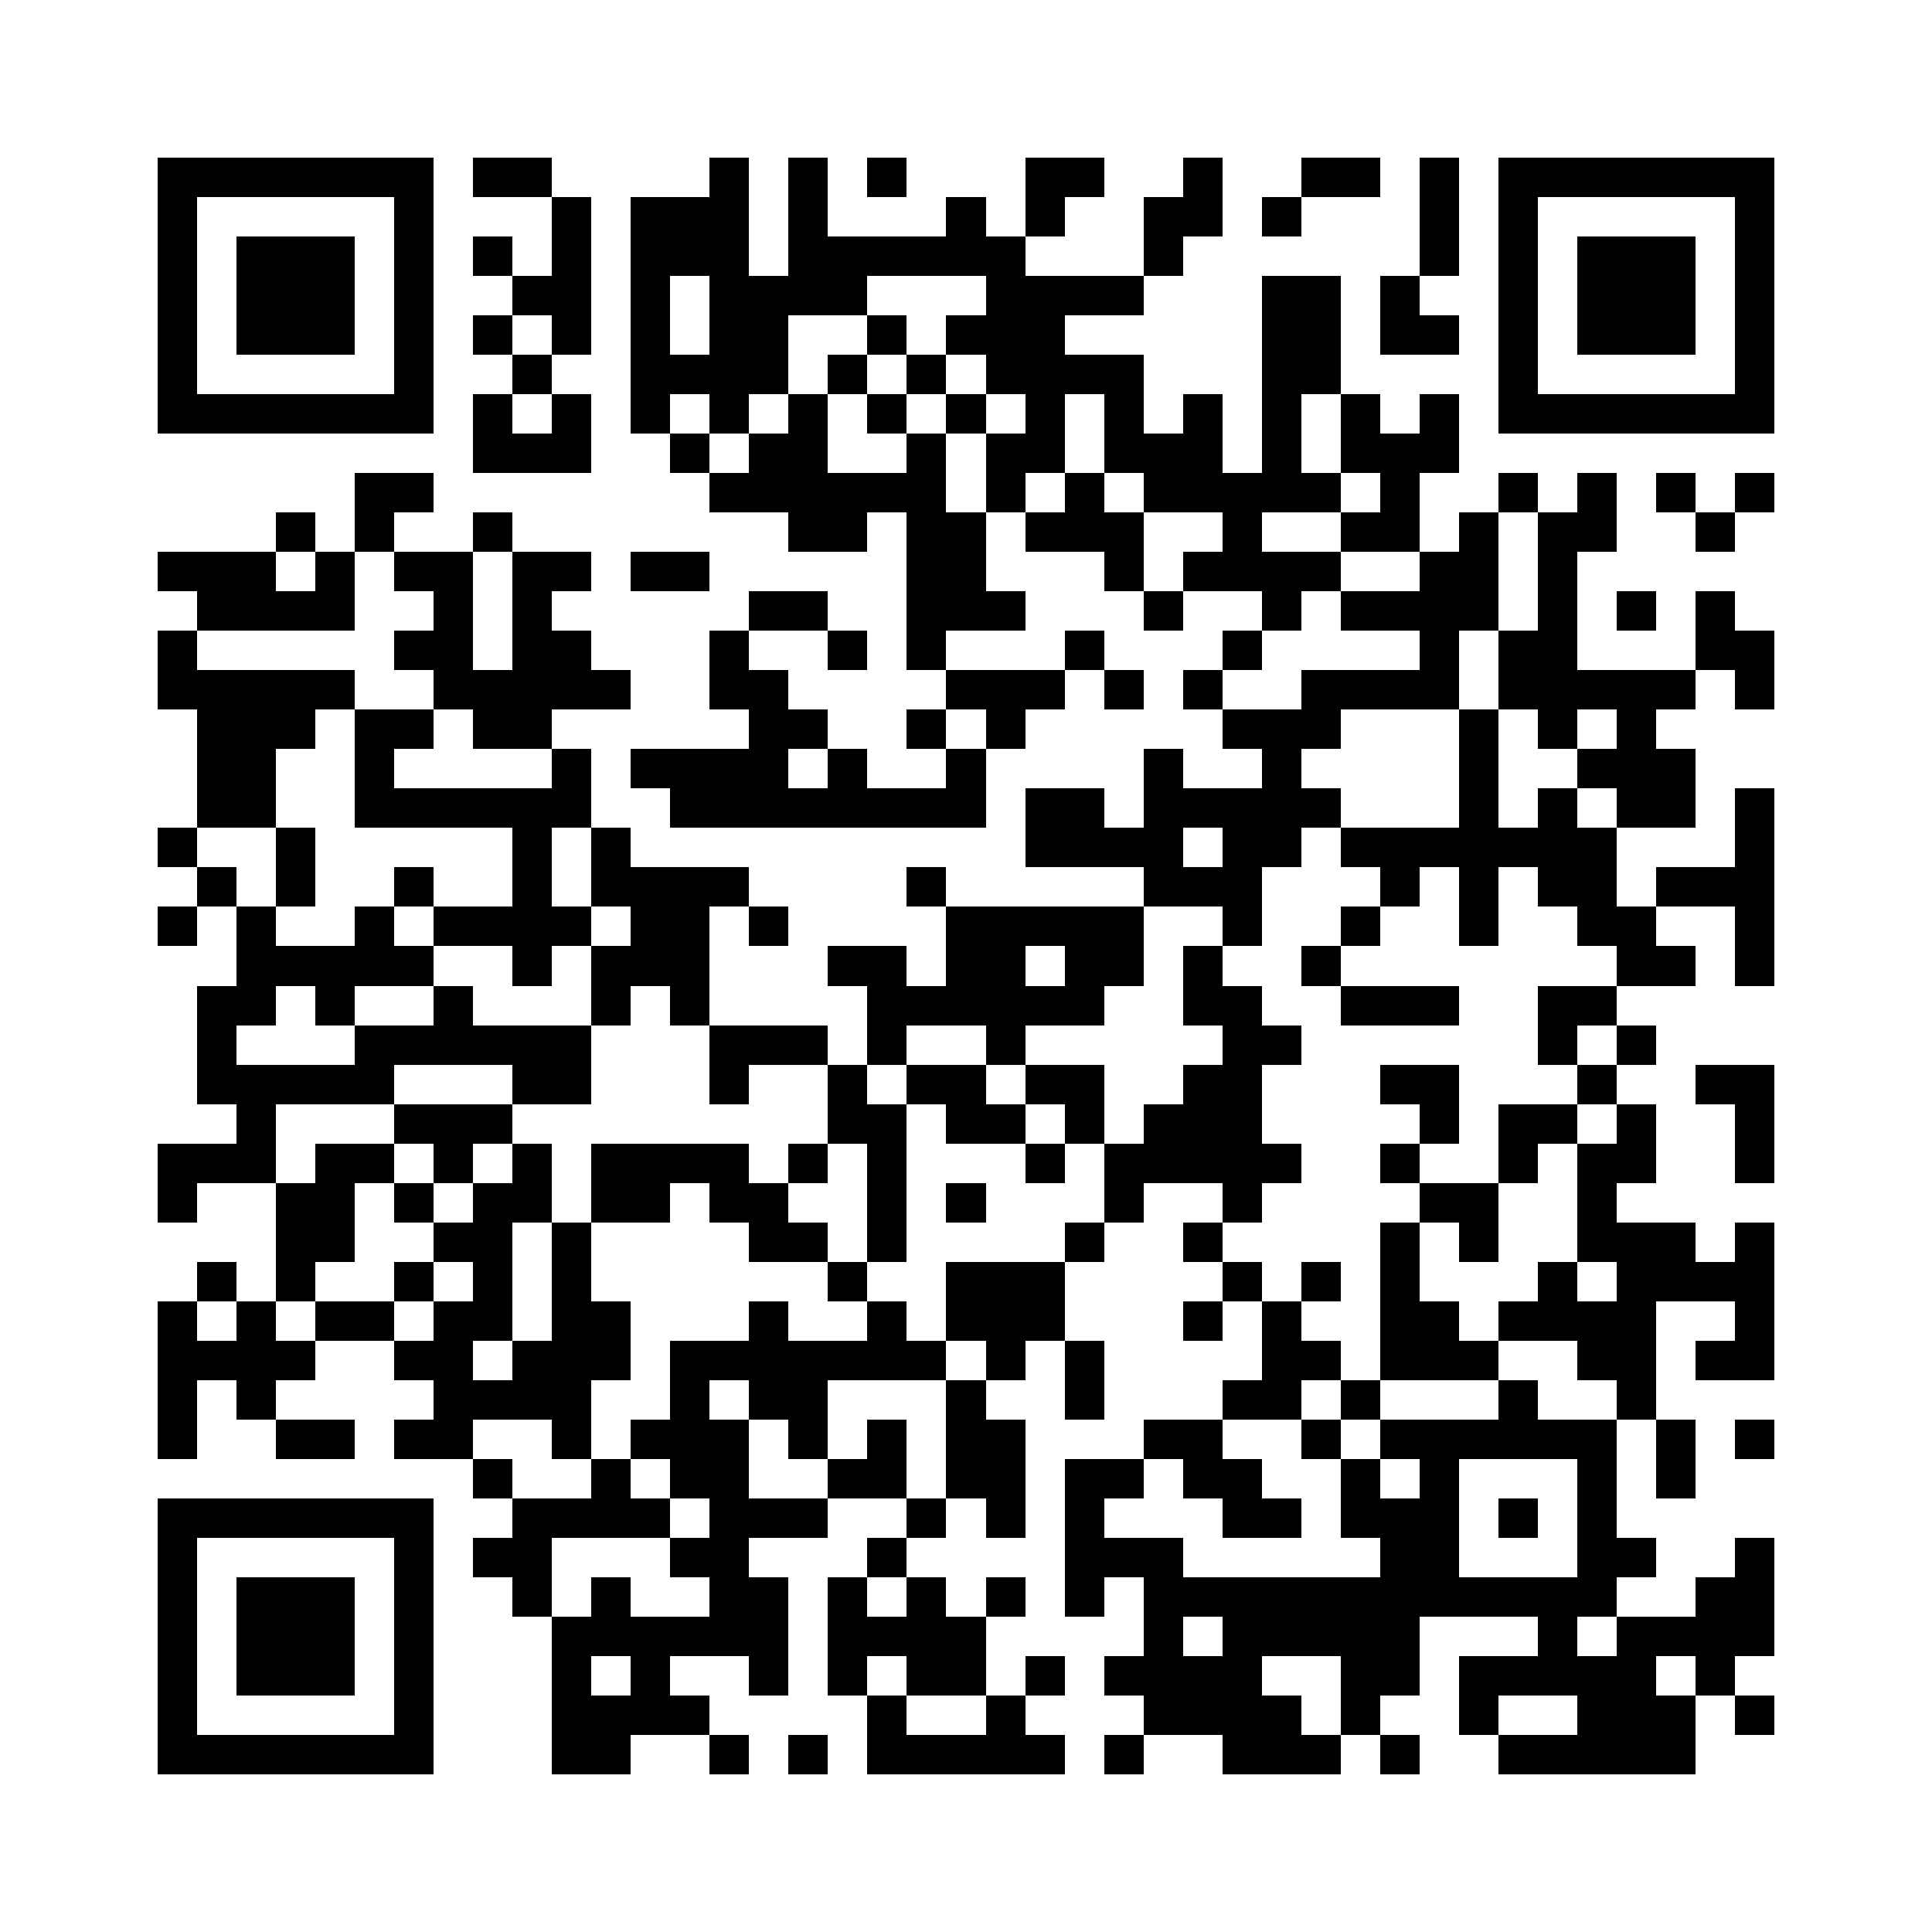
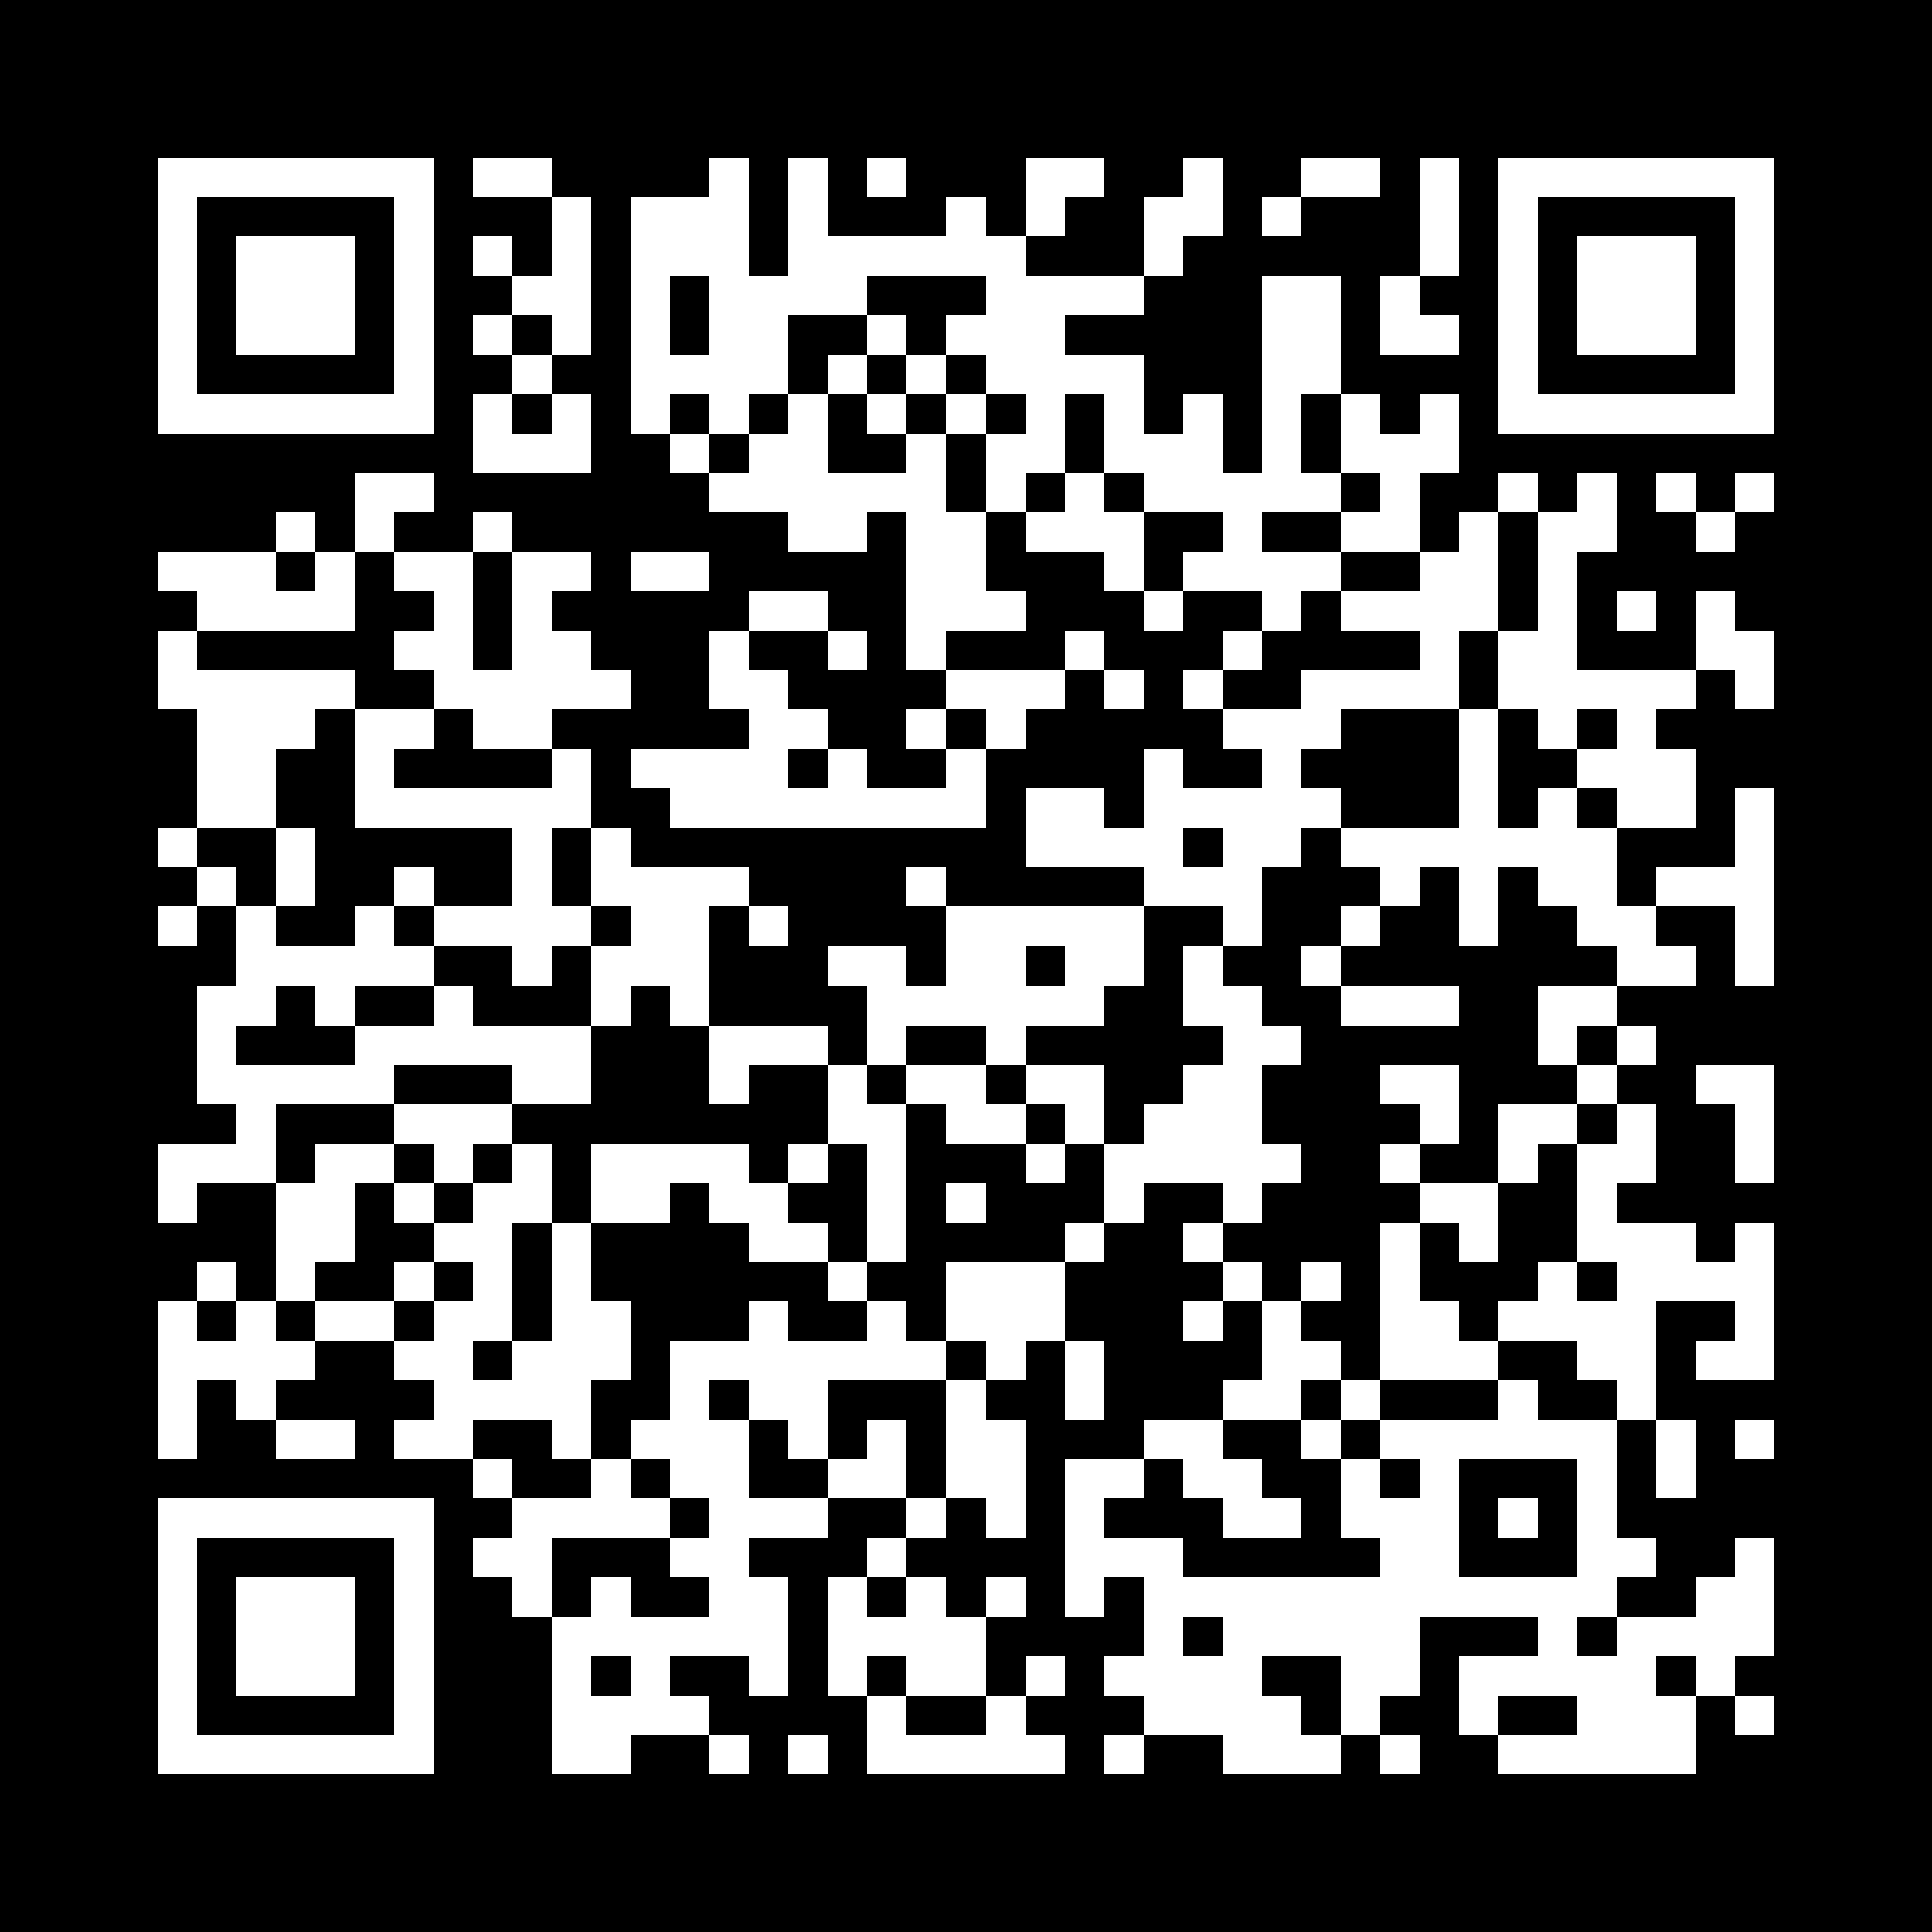
<svg xmlns="http://www.w3.org/2000/svg" width="30mm" height="30mm" viewBox="0 0 49 49" shape-rendering="crispEdges">
-   <path fill="#ffffff" d="M0 0h49v49H0z" />
-   <path stroke="#000000" d="M4 4.5h7m1 0h2m4 0h1m1 0h1m1 0h1m3 0h2m2 0h1m2 0h2m1 0h1m1 0h7M4 5.5h1m5 0h1m3 0h1m1 0h3m1 0h1m3 0h1m1 0h1m2 0h2m1 0h1m3 0h1m1 0h1m5 0h1M4 6.5h1m1 0h3m1 0h1m1 0h1m1 0h1m1 0h3m1 0h6m3 0h1m6 0h1m1 0h1m1 0h3m1 0h1M4 7.5h1m1 0h3m1 0h1m2 0h2m1 0h1m1 0h4m3 0h4m3 0h2m1 0h1m2 0h1m1 0h3m1 0h1M4 8.5h1m1 0h3m1 0h1m1 0h1m1 0h1m1 0h1m1 0h2m2 0h1m1 0h3m5 0h2m1 0h2m1 0h1m1 0h3m1 0h1M4 9.5h1m5 0h1m2 0h1m2 0h4m1 0h1m1 0h1m1 0h4m3 0h2m4 0h1m5 0h1M4 10.5h7m1 0h1m1 0h1m1 0h1m1 0h1m1 0h1m1 0h1m1 0h1m1 0h1m1 0h1m1 0h1m1 0h1m1 0h1m1 0h1m1 0h7M12 11.5h3m2 0h1m1 0h2m2 0h1m1 0h2m1 0h3m1 0h1m1 0h3M9 12.5h2m7 0h6m1 0h1m1 0h1m1 0h5m1 0h1m2 0h1m1 0h1m1 0h1m1 0h1M7 13.5h1m1 0h1m2 0h1m7 0h2m1 0h2m1 0h3m2 0h1m2 0h2m1 0h1m1 0h2m2 0h1M4 14.5h3m1 0h1m1 0h2m1 0h2m1 0h2m5 0h2m3 0h1m1 0h4m2 0h2m1 0h1M5 15.5h4m2 0h1m1 0h1m5 0h2m2 0h3m3 0h1m2 0h1m1 0h4m1 0h1m1 0h1m1 0h1M4 16.5h1m5 0h2m1 0h2m3 0h1m2 0h1m1 0h1m3 0h1m3 0h1m4 0h1m1 0h2m3 0h2M4 17.5h5m2 0h5m2 0h2m4 0h3m1 0h1m1 0h1m2 0h4m1 0h5m1 0h1M5 18.5h3m1 0h2m1 0h2m5 0h2m2 0h1m1 0h1m5 0h3m3 0h1m1 0h1m1 0h1M5 19.5h2m2 0h1m4 0h1m1 0h4m1 0h1m2 0h1m4 0h1m2 0h1m4 0h1m2 0h3M5 20.5h2m2 0h6m2 0h8m1 0h2m1 0h5m3 0h1m1 0h1m1 0h2m1 0h1M4 21.5h1m2 0h1m5 0h1m1 0h1m10 0h4m1 0h2m1 0h7m3 0h1M5 22.5h1m1 0h1m2 0h1m2 0h1m1 0h4m4 0h1m5 0h3m3 0h1m1 0h1m1 0h2m1 0h3M4 23.5h1m1 0h1m2 0h1m1 0h4m1 0h2m1 0h1m4 0h5m2 0h1m2 0h1m2 0h1m2 0h2m2 0h1M6 24.5h5m2 0h1m1 0h3m3 0h2m1 0h2m1 0h2m1 0h1m2 0h1m7 0h2m1 0h1M5 25.5h2m1 0h1m2 0h1m3 0h1m1 0h1m4 0h6m2 0h2m2 0h3m2 0h2M5 26.5h1m3 0h6m3 0h3m1 0h1m2 0h1m5 0h2m6 0h1m1 0h1M5 27.5h5m3 0h2m3 0h1m2 0h1m1 0h2m1 0h2m2 0h2m3 0h2m3 0h1m2 0h2M6 28.5h1m3 0h3m8 0h2m1 0h2m1 0h1m1 0h3m4 0h1m1 0h2m1 0h1m2 0h1M4 29.5h3m1 0h2m1 0h1m1 0h1m1 0h4m1 0h1m1 0h1m3 0h1m1 0h5m2 0h1m2 0h1m1 0h2m2 0h1M4 30.5h1m2 0h2m1 0h1m1 0h2m1 0h2m1 0h2m2 0h1m1 0h1m3 0h1m2 0h1m4 0h2m2 0h1M7 31.5h2m2 0h2m1 0h1m4 0h2m1 0h1m4 0h1m2 0h1m4 0h1m1 0h1m2 0h3m1 0h1M5 32.5h1m1 0h1m2 0h1m1 0h1m1 0h1m6 0h1m2 0h3m4 0h1m1 0h1m1 0h1m3 0h1m1 0h4M4 33.5h1m1 0h1m1 0h2m1 0h2m1 0h2m3 0h1m2 0h1m1 0h3m3 0h1m1 0h1m2 0h2m1 0h4m2 0h1M4 34.5h4m2 0h2m1 0h3m1 0h7m1 0h1m1 0h1m4 0h2m1 0h3m2 0h2m1 0h2M4 35.5h1m1 0h1m4 0h4m2 0h1m1 0h2m3 0h1m2 0h1m3 0h2m1 0h1m3 0h1m2 0h1M4 36.5h1m2 0h2m1 0h2m2 0h1m1 0h3m1 0h1m1 0h1m1 0h2m3 0h2m2 0h1m1 0h6m1 0h1m1 0h1M12 37.5h1m2 0h1m1 0h2m2 0h2m1 0h2m1 0h2m1 0h2m2 0h1m1 0h1m3 0h1m1 0h1M4 38.5h7m2 0h4m1 0h3m2 0h1m1 0h1m1 0h1m3 0h2m1 0h3m1 0h1m1 0h1M4 39.5h1m5 0h1m1 0h2m3 0h2m3 0h1m4 0h3m5 0h2m3 0h2m2 0h1M4 40.5h1m1 0h3m1 0h1m2 0h1m1 0h1m2 0h2m1 0h1m1 0h1m1 0h1m1 0h1m1 0h12m2 0h2M4 41.5h1m1 0h3m1 0h1m3 0h6m1 0h4m4 0h1m1 0h5m3 0h1m1 0h4M4 42.5h1m1 0h3m1 0h1m3 0h1m1 0h1m2 0h1m1 0h1m1 0h2m1 0h1m1 0h4m2 0h2m1 0h5m1 0h1M4 43.5h1m5 0h1m3 0h4m4 0h1m2 0h1m3 0h4m1 0h1m2 0h1m2 0h3m1 0h1M4 44.5h7m3 0h2m2 0h1m1 0h1m1 0h5m1 0h1m2 0h3m1 0h1m2 0h5" />
+   <path fill="#000000" d="M0 0h49v49H0z" />
+   <path stroke="#ffffff" d="M4 4.5h7m1 0h2m4 0h1m1 0h1m1 0h1m3 0h2m2 0h1m2 0h2m1 0h1m1 0h7M4 5.5h1m5 0h1m3 0h1m1 0h3m1 0h1m3 0h1m1 0h1m2 0h2m1 0h1m3 0h1m1 0h1m5 0h1M4 6.5h1m1 0h3m1 0h1m1 0h1m1 0h1m1 0h3m1 0h6m3 0h1m6 0h1m1 0h1m1 0h3m1 0h1M4 7.5h1m1 0h3m1 0h1m2 0h2m1 0h1m1 0h4m3 0h4m3 0h2m1 0h1m2 0h1m1 0h3m1 0h1M4 8.5h1m1 0h3m1 0h1m1 0h1m1 0h1m1 0h1m1 0h2m2 0h1m1 0h3m5 0h2m1 0h2m1 0h1m1 0h3m1 0h1M4 9.5h1m5 0h1m2 0h1m2 0h4m1 0h1m1 0h1m1 0h4m3 0h2m4 0h1m5 0h1M4 10.5h7m1 0h1m1 0h1m1 0h1m1 0h1m1 0h1m1 0h1m1 0h1m1 0h1m1 0h1m1 0h1m1 0h1m1 0h1m1 0h1m1 0h7M12 11.5h3m2 0h1m1 0h2m2 0h1m1 0h2m1 0h3m1 0h1m1 0h3M9 12.5h2m7 0h6m1 0h1m1 0h1m1 0h5m1 0h1m2 0h1m1 0h1m1 0h1m1 0h1M7 13.5h1m1 0h1m2 0h1m7 0h2m1 0h2m1 0h3m2 0h1m2 0h2m1 0h1m1 0h2m2 0h1M4 14.5h3m1 0h1m1 0h2m1 0h2m1 0h2m5 0h2m3 0h1m1 0h4m2 0h2m1 0h1M5 15.5h4m2 0h1m1 0h1m5 0h2m2 0h3m3 0h1m2 0h1m1 0h4m1 0h1m1 0h1m1 0h1M4 16.5h1m5 0h2m1 0h2m3 0h1m2 0h1m1 0h1m3 0h1m3 0h1m4 0h1m1 0h2m3 0h2M4 17.5h5m2 0h5m2 0h2m4 0h3m1 0h1m1 0h1m2 0h4m1 0h5m1 0h1M5 18.5h3m1 0h2m1 0h2m5 0h2m2 0h1m1 0h1m5 0h3m3 0h1m1 0h1m1 0h1M5 19.5h2m2 0h1m4 0h1m1 0h4m1 0h1m2 0h1m4 0h1m2 0h1m4 0h1m2 0h3M5 20.5h2m2 0h6m2 0h8m1 0h2m1 0h5m3 0h1m1 0h1m1 0h2m1 0h1M4 21.5h1m2 0h1m5 0h1m1 0h1m10 0h4m1 0h2m1 0h7m3 0h1M5 22.5h1m1 0h1m2 0h1m2 0h1m1 0h4m4 0h1m5 0h3m3 0h1m1 0h1m1 0h2m1 0h3M4 23.5h1m1 0h1m2 0h1m1 0h4m1 0h2m1 0h1m4 0h5m2 0h1m2 0h1m2 0h1m2 0h2m2 0h1M6 24.5h5m2 0h1m1 0h3m3 0h2m1 0h2m1 0h2m1 0h1m2 0h1m7 0h2m1 0h1M5 25.5h2m1 0h1m2 0h1m3 0h1m1 0h1m4 0h6m2 0h2m2 0h3m2 0h2M5 26.5h1m3 0h6m3 0h3m1 0h1m2 0h1m5 0h2m6 0h1m1 0h1M5 27.5h5m3 0h2m3 0h1m2 0h1m1 0h2m1 0h2m2 0h2m3 0h2m3 0h1m2 0h2M6 28.5h1m3 0h3m8 0h2m1 0h2m1 0h1m1 0h3m4 0h1m1 0h2m1 0h1m2 0h1M4 29.5h3m1 0h2m1 0h1m1 0h1m1 0h4m1 0h1m1 0h1m3 0h1m1 0h5m2 0h1m2 0h1m1 0h2m2 0h1M4 30.5h1m2 0h2m1 0h1m1 0h2m1 0h2m1 0h2m2 0h1m1 0h1m3 0h1m2 0h1m4 0h2m2 0h1M7 31.5h2m2 0h2m1 0h1m4 0h2m1 0h1m4 0h1m2 0h1m4 0h1m1 0h1m2 0h3m1 0h1M5 32.5h1m1 0h1m2 0h1m1 0h1m1 0h1m6 0h1m2 0h3m4 0h1m1 0h1m1 0h1m3 0h1m1 0h4M4 33.5h1m1 0h1m1 0h2m1 0h2m1 0h2m3 0h1m2 0h1m1 0h3m3 0h1m1 0h1m2 0h2m1 0h4m2 0h1M4 34.5h4m2 0h2m1 0h3m1 0h7m1 0h1m1 0h1m4 0h2m1 0h3m2 0h2m1 0h2M4 35.5h1m1 0h1m4 0h4m2 0h1m1 0h2m3 0h1m2 0h1m3 0h2m1 0h1m3 0h1m2 0h1M4 36.5h1m2 0h2m1 0h2m2 0h1m1 0h3m1 0h1m1 0h1m1 0h2m3 0h2m2 0h1m1 0h6m1 0h1m1 0h1M12 37.5h1m2 0h1m1 0h2m2 0h2m1 0h2m1 0h2m1 0h2m2 0h1m1 0h1m3 0h1m1 0h1M4 38.5h7m2 0h4m1 0h3m2 0h1m1 0h1m1 0h1m3 0h2m1 0h3m1 0h1m1 0h1M4 39.5h1m5 0h1m1 0h2m3 0h2m3 0h1m4 0h3m5 0h2m3 0h2m2 0h1M4 40.5h1m1 0h3m1 0h1m2 0h1m1 0h1m2 0h2m1 0h1m1 0h1m1 0h1m1 0h1m1 0h12m2 0h2M4 41.5h1m1 0h3m1 0h1m3 0h6m1 0h4m4 0h1m1 0h5m3 0h1m1 0h4M4 42.5h1m1 0h3m1 0h1m3 0h1m1 0h1m2 0h1m1 0h1m1 0h2m1 0h1m1 0h4m2 0h2m1 0h5m1 0h1M4 43.5h1m5 0h1m3 0h4m4 0h1m2 0h1m3 0h4m1 0h1m2 0h1m2 0h3m1 0h1M4 44.5h7m3 0h2m2 0h1m1 0h1m1 0h5m1 0h1m2 0h3m1 0h1m2 0h5" />
</svg>
